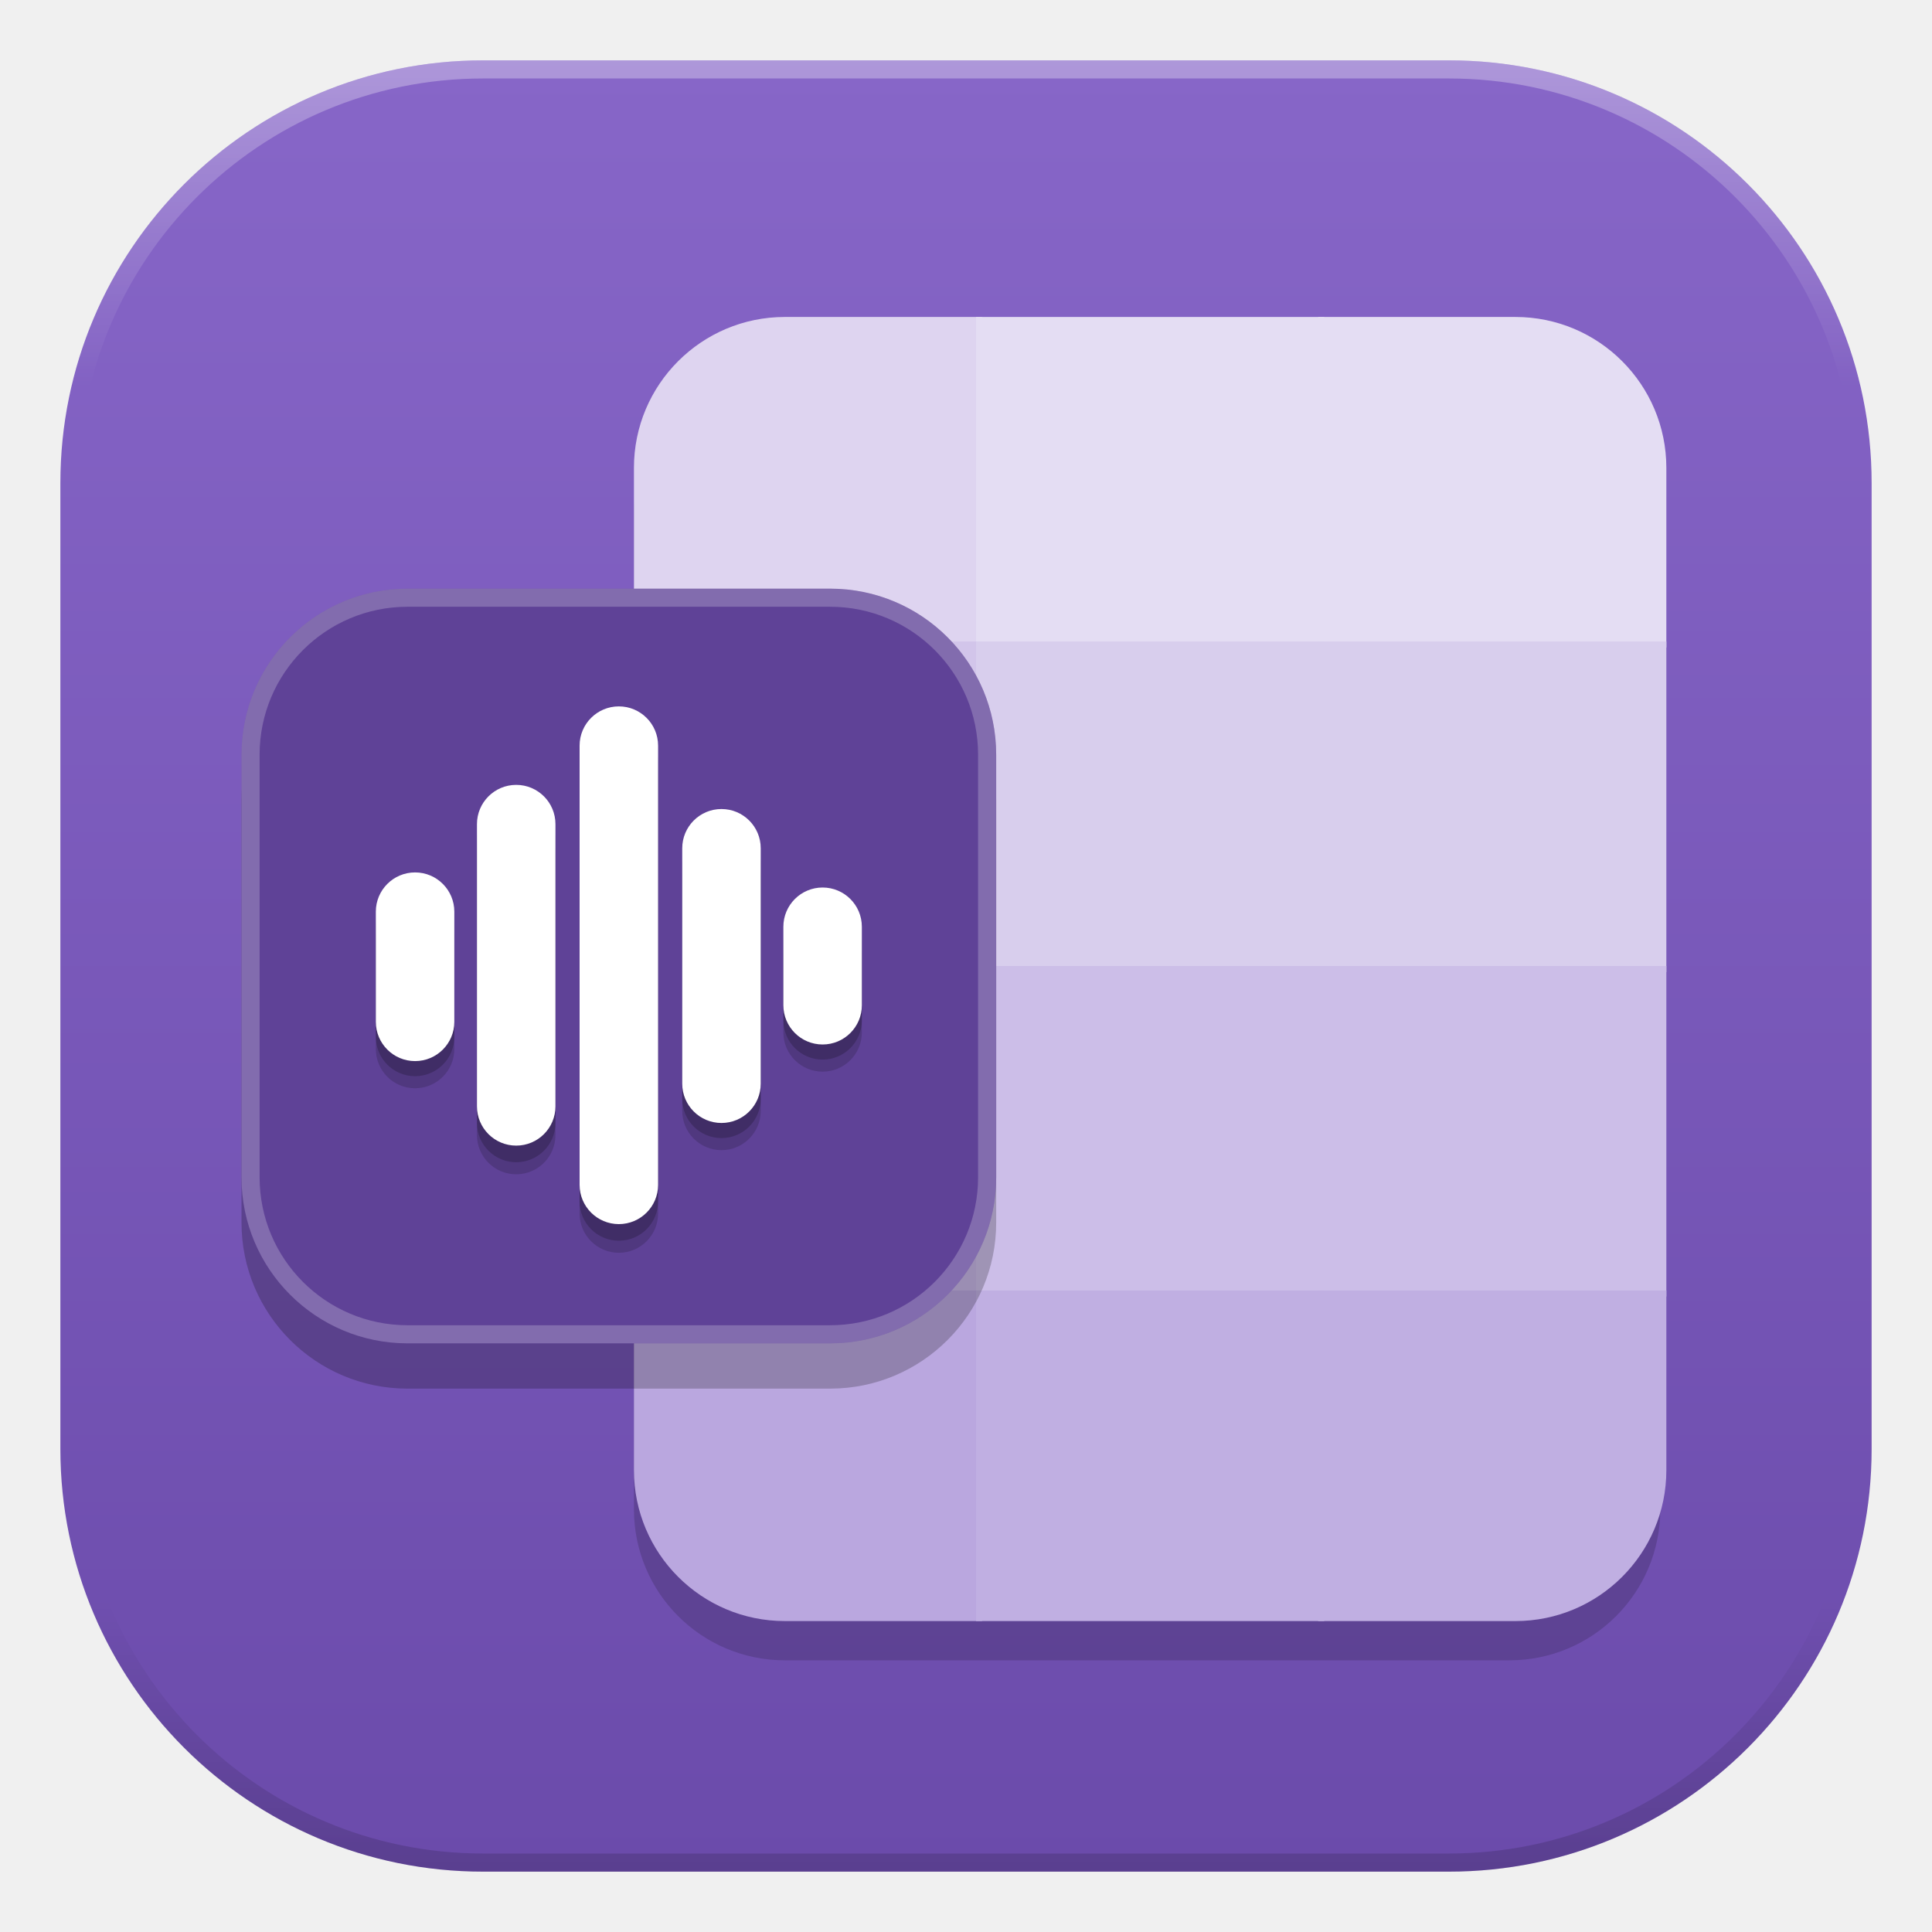
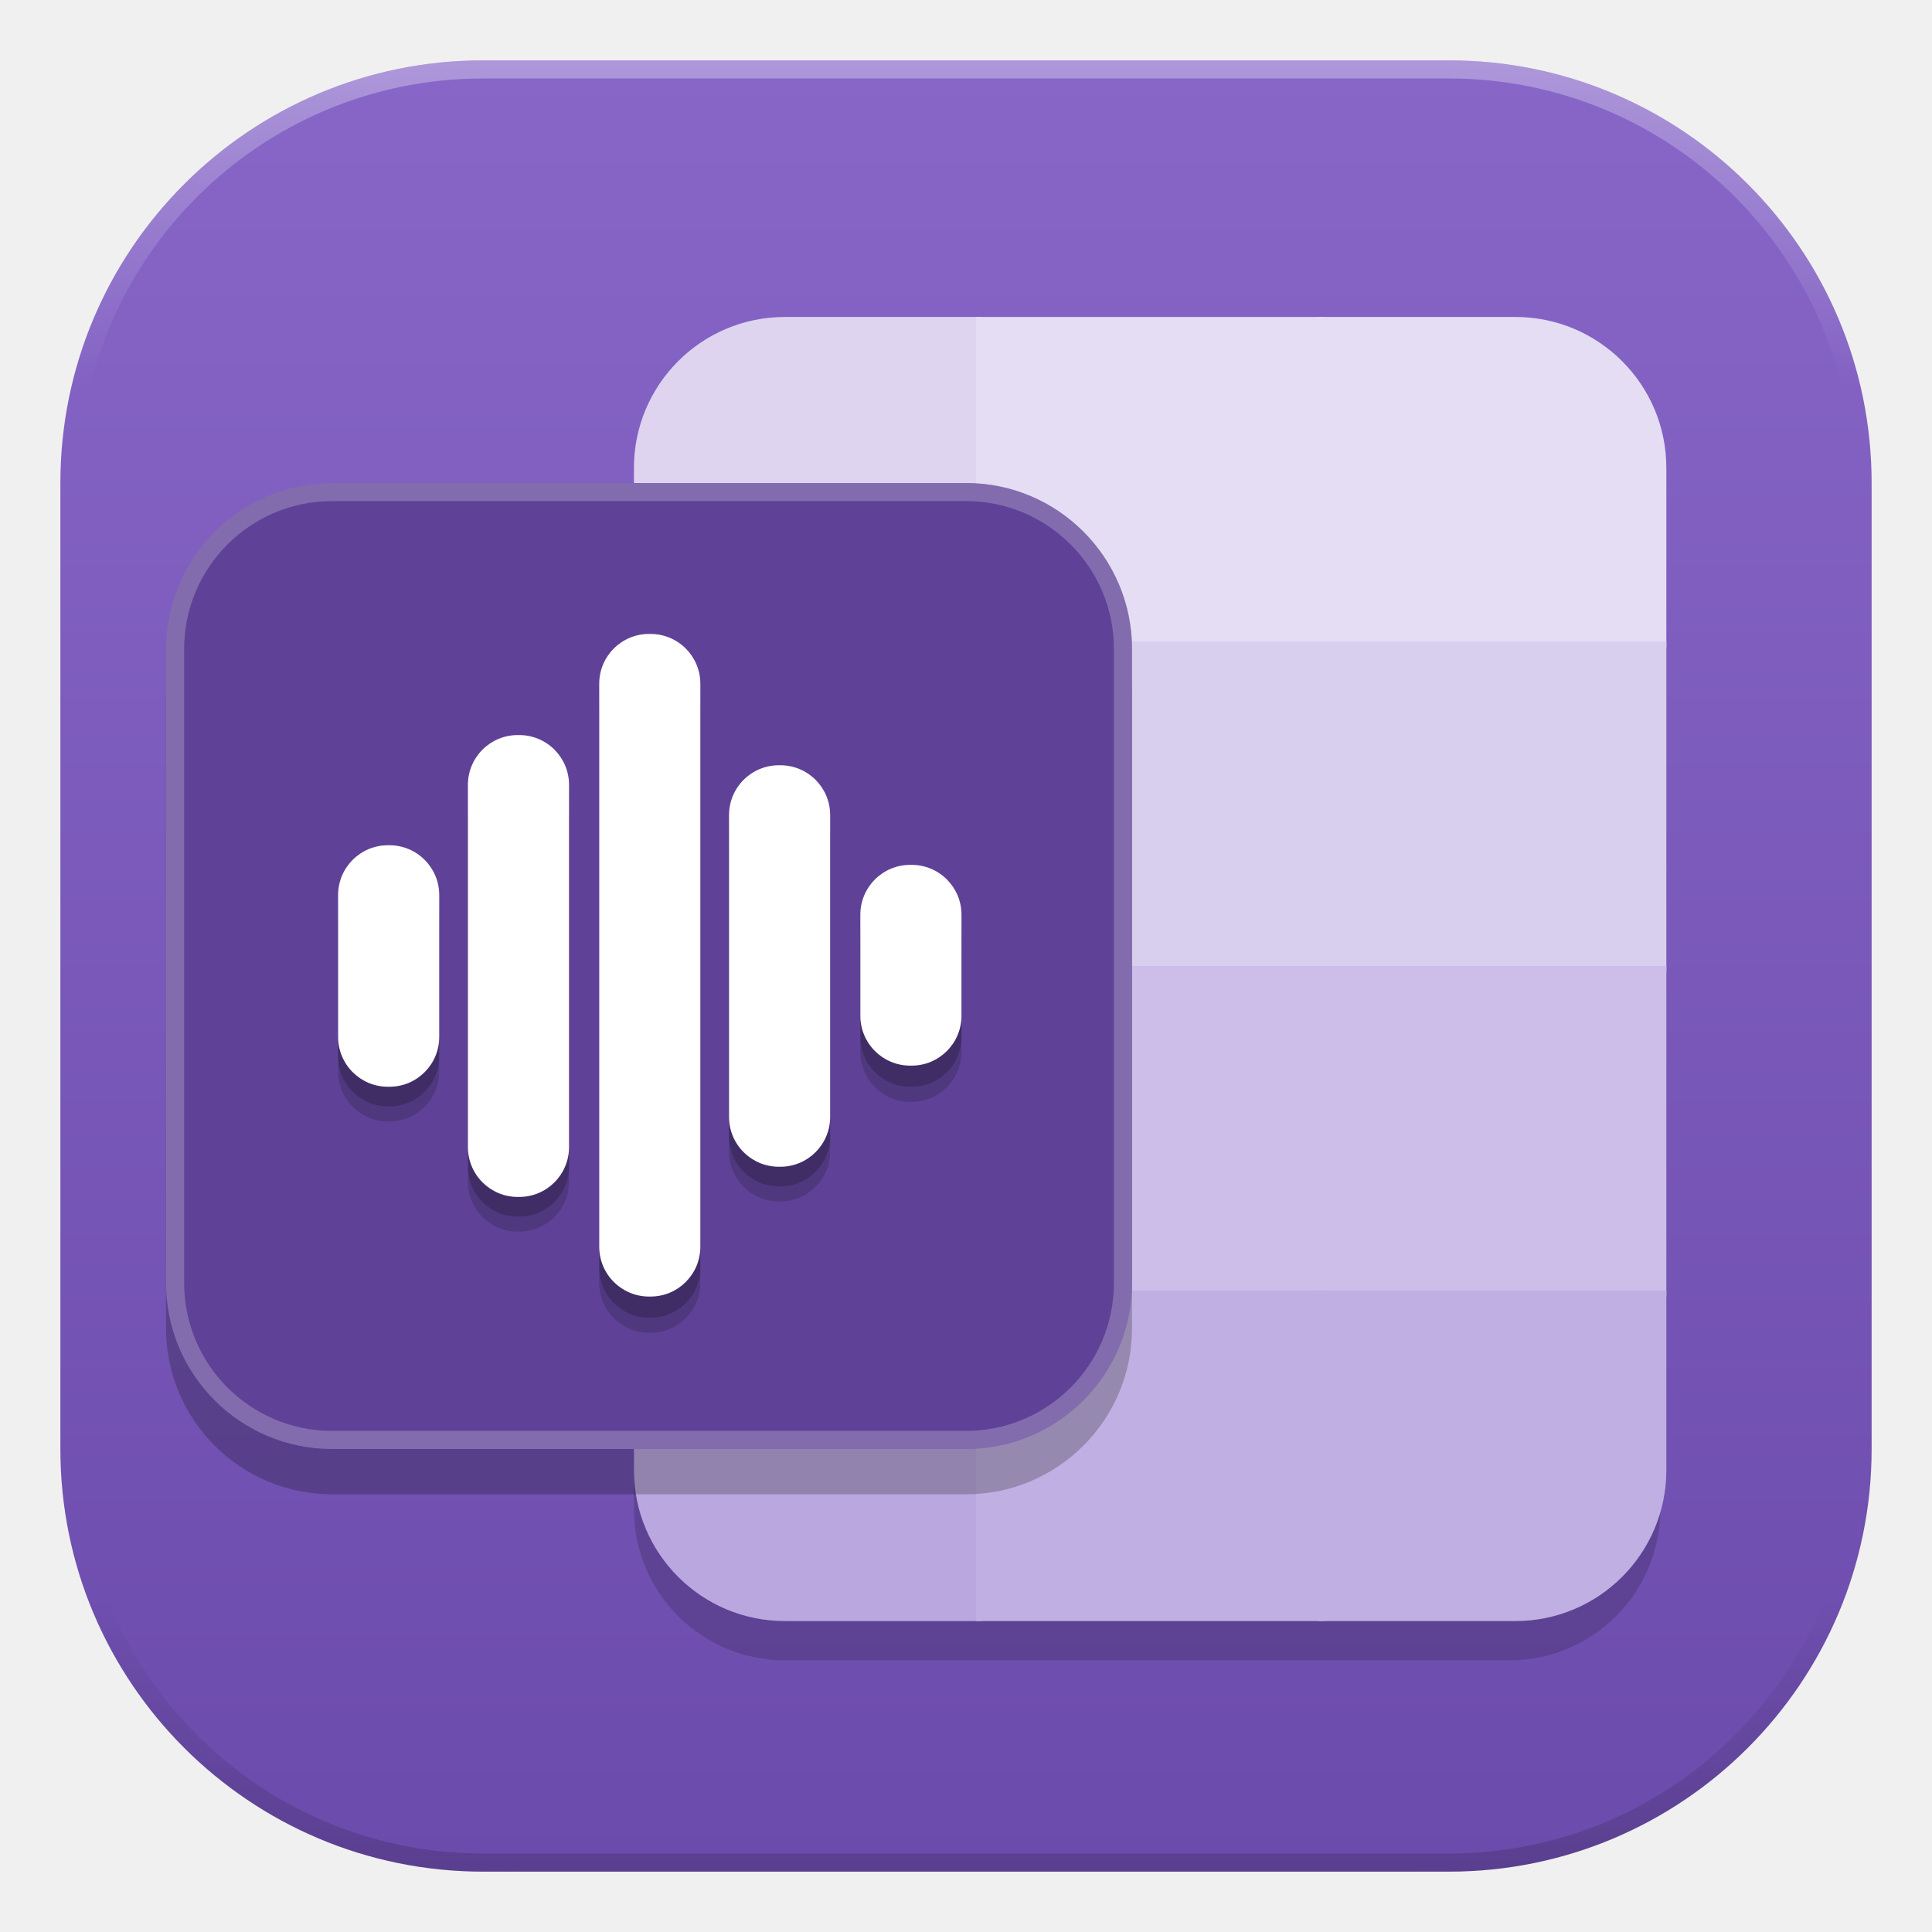
<svg xmlns="http://www.w3.org/2000/svg" viewBox="0 0 128 128">
  <defs>
    <linearGradient id="base" x1="0" y1="0" x2="0" y2="1">
      <stop offset="0" stop-color="#8766C8" />
      <stop offset="1" stop-color="#6B4BAB" />
    </linearGradient>
    <linearGradient id="edge" x1="0" y1="0" x2="0" y2="1">
      <stop offset="0" stop-color="#FFFFFF" stop-opacity=".32" />
      <stop offset=".18" stop-color="#FFFFFF" stop-opacity="0" />
      <stop offset=".85" stop-color="#000" stop-opacity="0" />
      <stop offset="1" stop-color="#000" stop-opacity=".16" />
    </linearGradient>
  </defs>
  <rect x="6" y="8" width="116" height="116" rx="29" fill="#000" opacity=".10" />
  <rect x="4" y="4" width="120" height="120" rx="28" fill="url(#base)" />
  <rect x="4.6" y="4.6" width="118.8" height="118.8" rx="27.4" fill="none" stroke="url(#edge)" stroke-width="1.2" />
  <rect x="42" y="21" width="68" height="86" rx="10" fill="#000" opacity=".16" transform="translate(0 3)" />
  <path d="M52.0 21.0H65.067V42.9H42.0V31.0A10 10 0 0 1 52.0 21.0Z" fill="#DED4F0" />
  <path d="M64.667 21.0H87.733V42.9H64.667V21.0Z" fill="#E4DDF3" />
  <path d="M87.333 21.0H100.4A10 10 0 0 1 110.4 31.0V42.9H87.333V21.0Z" fill="#E4DDF3" />
  <path d="M42.0 42.5H65.067V64.4H42.0V42.5Z" fill="#D2C5EA" />
  <path d="M64.667 42.5H87.733V64.4H64.667V42.5Z" fill="#D8CEED" />
  <path d="M87.333 42.5H110.4V64.4H87.333V42.5Z" fill="#D8CEED" />
  <path d="M42.0 64.0H65.067V85.9H42.0V64.0Z" fill="#C6B6E5" />
  <path d="M64.667 64.0H87.733V85.9H64.667V64.0Z" fill="#CCBEE8" />
  <path d="M87.333 64.0H110.4V85.9H87.333V64.0Z" fill="#CCBEE8" />
  <path d="M42.0 85.5H65.067V107.4H52.0A10 10 0 0 1 42.0 97.4V85.5Z" fill="#BAA7DF" />
  <path d="M64.667 85.5H87.733V107.4H64.667V85.5Z" fill="#C0AFE2" />
  <path d="M87.333 85.5H110.4V97.4A10 10 0 0 1 100.4 107.4H87.333V85.5Z" fill="#C0AFE2" />
-   <rect x="16" y="42" width="50" height="50" rx="11" fill="#000" opacity=".22" />
-   <rect x="16" y="39" width="50" height="50" rx="11" fill="#5F4297" />
-   <rect x="16.6" y="39.6" width="48.8" height="48.8" rx="10.4" fill="none" stroke="#FFFFFF" stroke-opacity=".22" stroke-width="1.2" />
+   <rect x="11" y="35" width="64" height="64" rx="11" fill="#000" opacity=".22" />
+   <rect x="11" y="32" width="64" height="64" rx="11" fill="#5F4297" />
+   <rect x="11.6" y="32.6" width="62.8" height="62.8" rx="10.4" fill="none" stroke="#FFFFFF" stroke-opacity=".22" stroke-width="1.2" />
  <g>
-     <rect x="24.9" y="59.6" width="5.2" height="12.5" rx="2.6" fill="#000" opacity="0.16" />
-     <rect x="31.6" y="53.9" width="5.2" height="23.9" rx="2.6" fill="#000" opacity="0.16" />
-     <rect x="38.4" y="48.7" width="5.2" height="34.3" rx="2.6" fill="#000" opacity="0.16" />
-     <rect x="45.2" y="55.4" width="5.2" height="20.8" rx="2.6" fill="#000" opacity="0.16" />
-     <rect x="51.9" y="60.6" width="5.2" height="10.4" rx="2.6" fill="#000" opacity="0.16" />
-     <rect x="24.9" y="58.8" width="5.2" height="12.5" rx="2.6" fill="#000" opacity="0.2" />
-     <rect x="31.6" y="53.1" width="5.2" height="23.9" rx="2.6" fill="#000" opacity="0.2" />
-     <rect x="38.4" y="47.9" width="5.2" height="34.3" rx="2.6" fill="#000" opacity="0.2" />
-     <rect x="45.2" y="54.6" width="5.2" height="20.8" rx="2.6" fill="#000" opacity="0.2" />
-     <rect x="51.9" y="59.8" width="5.2" height="10.4" rx="2.6" fill="#000" opacity="0.2" />
-     <rect x="24.9" y="57.8" width="5.2" height="12.5" rx="2.6" fill="#FFFFFF" opacity="1" />
-     <rect x="31.6" y="52.0" width="5.2" height="23.9" rx="2.6" fill="#FFFFFF" opacity="1" />
-     <rect x="38.4" y="46.8" width="5.2" height="34.3" rx="2.6" fill="#FFFFFF" opacity="1" />
-     <rect x="45.2" y="53.6" width="5.2" height="20.8" rx="2.6" fill="#FFFFFF" opacity="1" />
-     <rect x="51.9" y="58.8" width="5.2" height="10.4" rx="2.6" fill="#FFFFFF" opacity="1" />
+     <rect x="22.4" y="58.3" width="6.7" height="16.0" rx="3.3" fill="#000" opacity="0.16" />
+     <rect x="31.0" y="51.0" width="6.7" height="30.6" rx="3.3" fill="#000" opacity="0.16" />
+     <rect x="39.7" y="44.4" width="6.7" height="43.9" rx="3.3" fill="#000" opacity="0.16" />
+     <rect x="48.3" y="53.0" width="6.7" height="26.6" rx="3.3" fill="#000" opacity="0.16" />
+     <rect x="57.0" y="59.7" width="6.7" height="13.3" rx="3.3" fill="#000" opacity="0.16" />
+     <rect x="22.4" y="57.3" width="6.7" height="16.0" rx="3.3" fill="#000" opacity="0.2" />
+     <rect x="31.0" y="50.0" width="6.7" height="30.6" rx="3.3" fill="#000" opacity="0.2" />
+     <rect x="39.7" y="43.4" width="6.7" height="43.9" rx="3.3" fill="#000" opacity="0.2" />
+     <rect x="48.3" y="52.0" width="6.7" height="26.6" rx="3.3" fill="#000" opacity="0.2" />
+     <rect x="57.0" y="58.7" width="6.7" height="13.3" rx="3.3" fill="#000" opacity="0.2" />
+     <rect x="22.4" y="56.0" width="6.7" height="16.0" rx="3.3" fill="#FFFFFF" opacity="1" />
+     <rect x="31.0" y="48.7" width="6.7" height="30.6" rx="3.3" fill="#FFFFFF" opacity="1" />
+     <rect x="39.7" y="42.0" width="6.7" height="43.9" rx="3.3" fill="#FFFFFF" opacity="1" />
+     <rect x="48.3" y="50.7" width="6.7" height="26.6" rx="3.3" fill="#FFFFFF" opacity="1" />
+     <rect x="57.0" y="57.3" width="6.7" height="13.3" rx="3.3" fill="#FFFFFF" opacity="1" />
  </g>
</svg>
